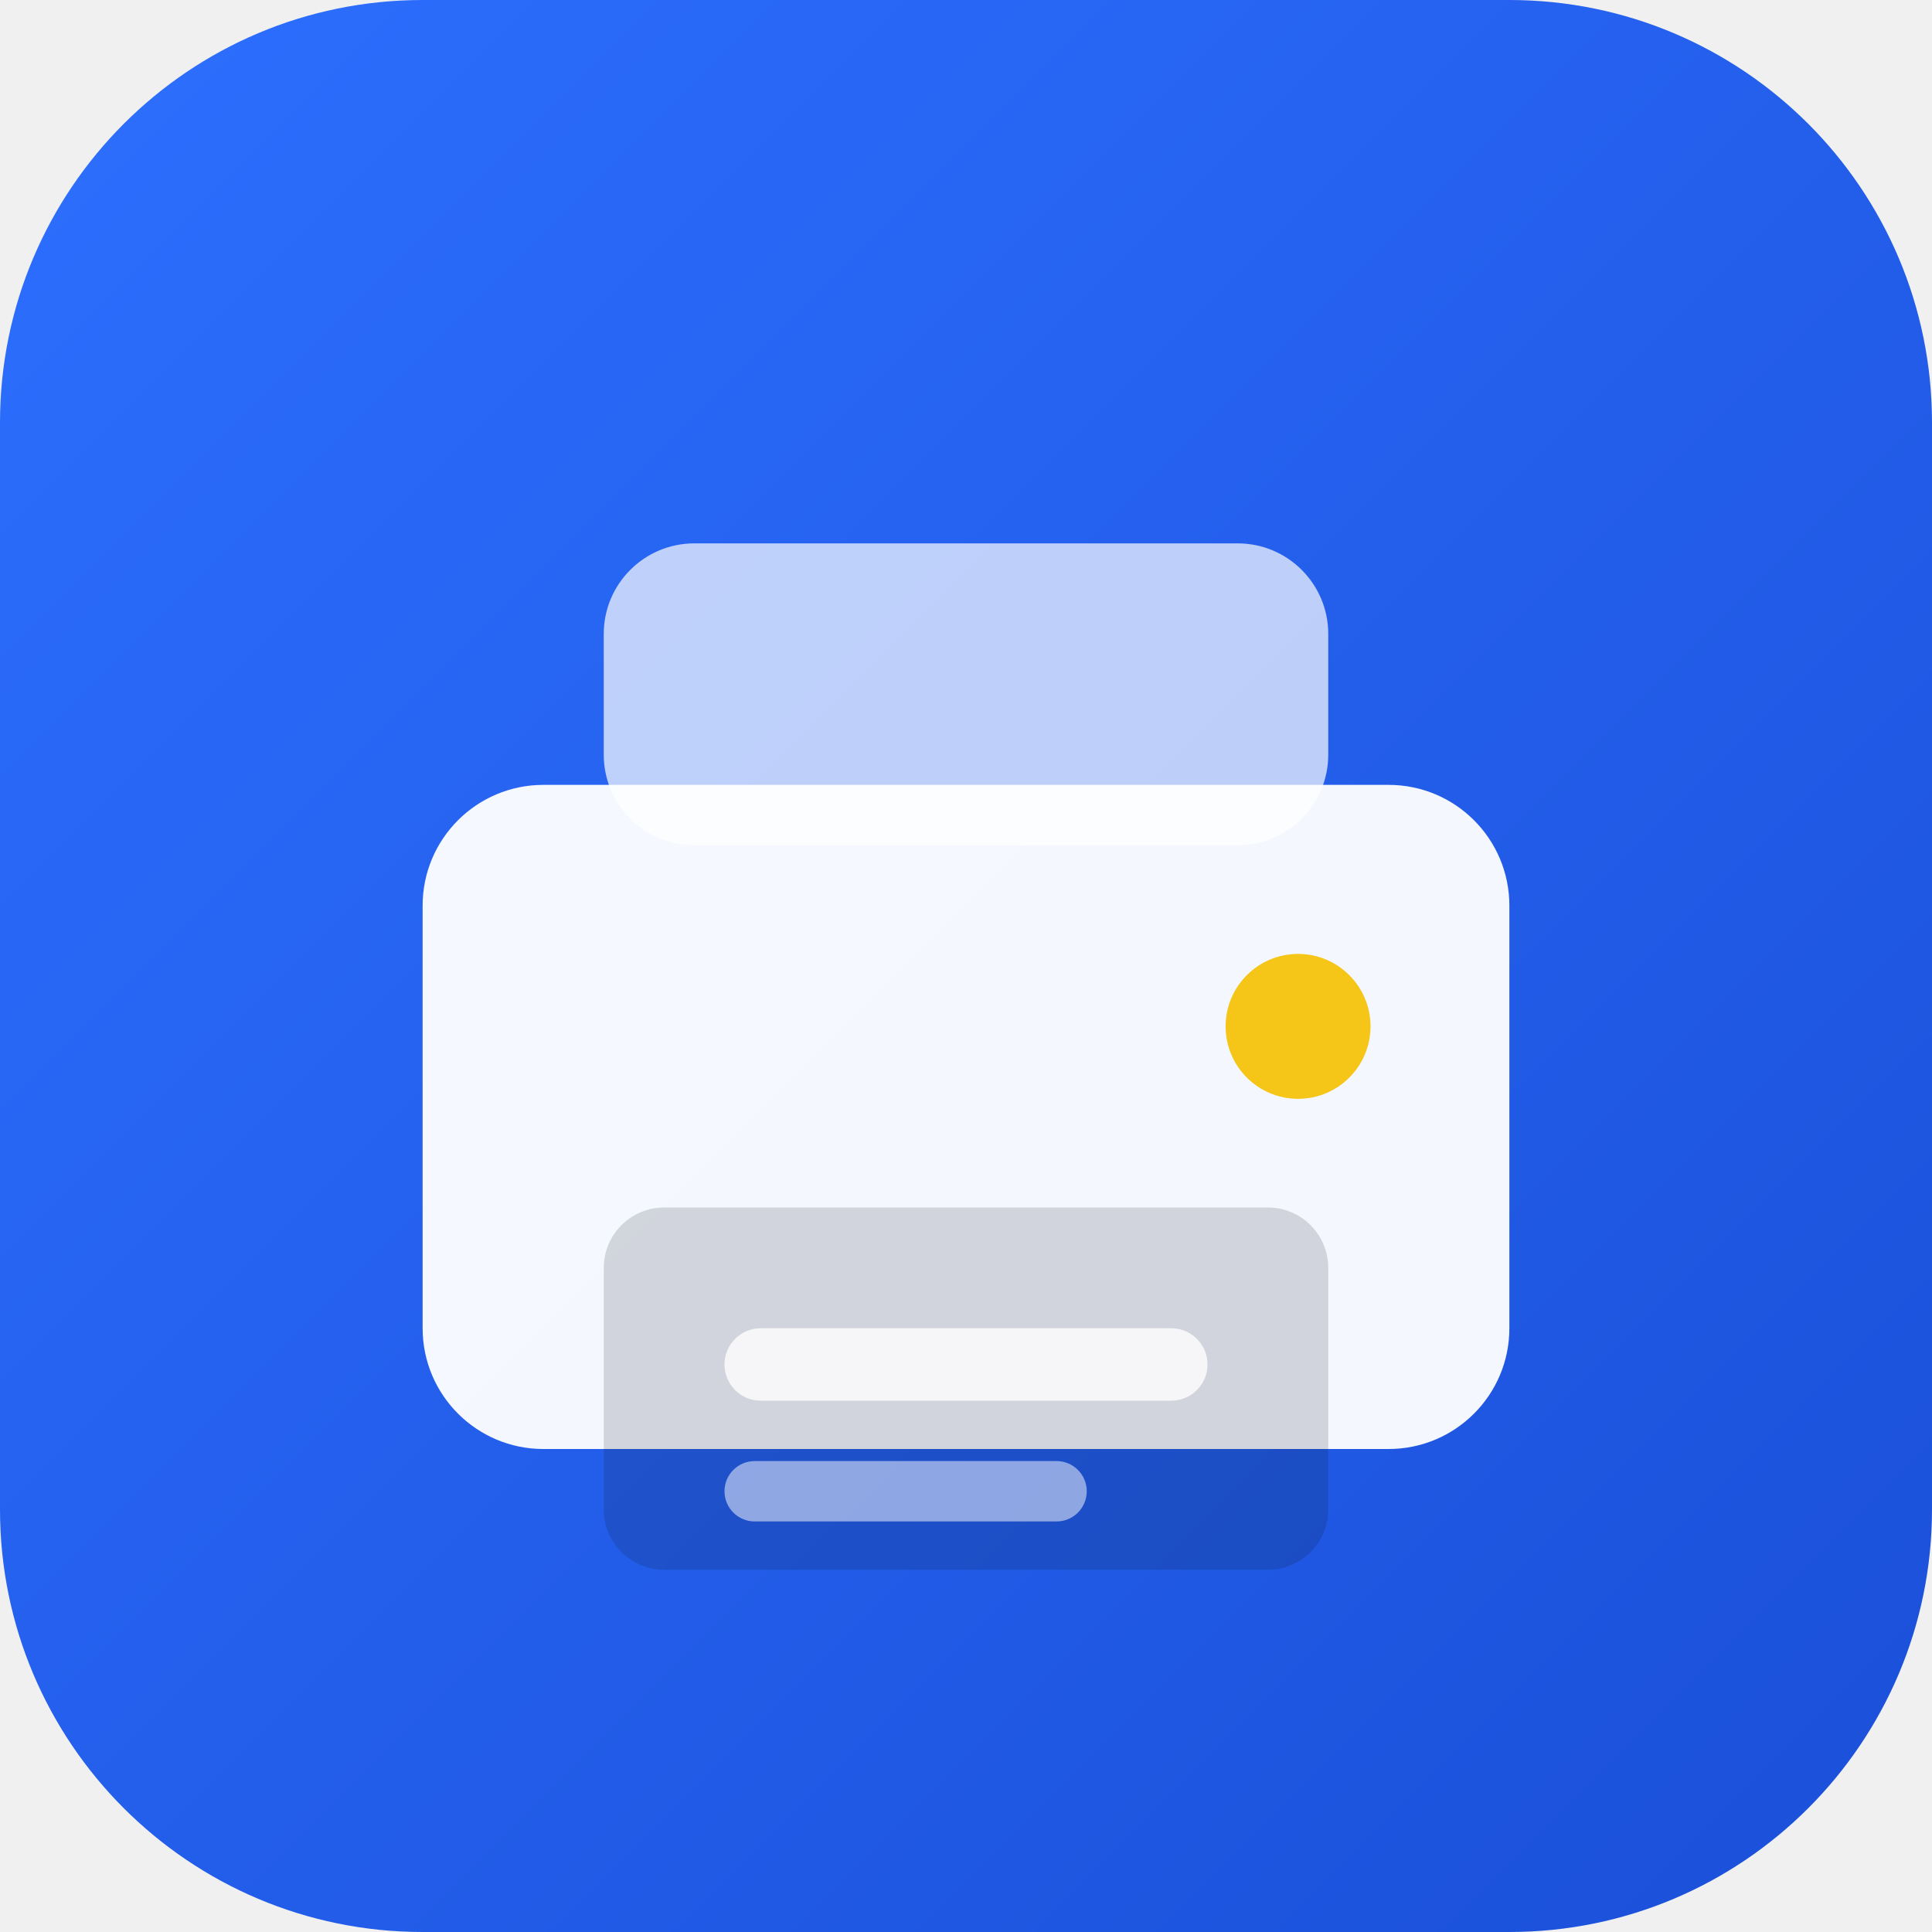
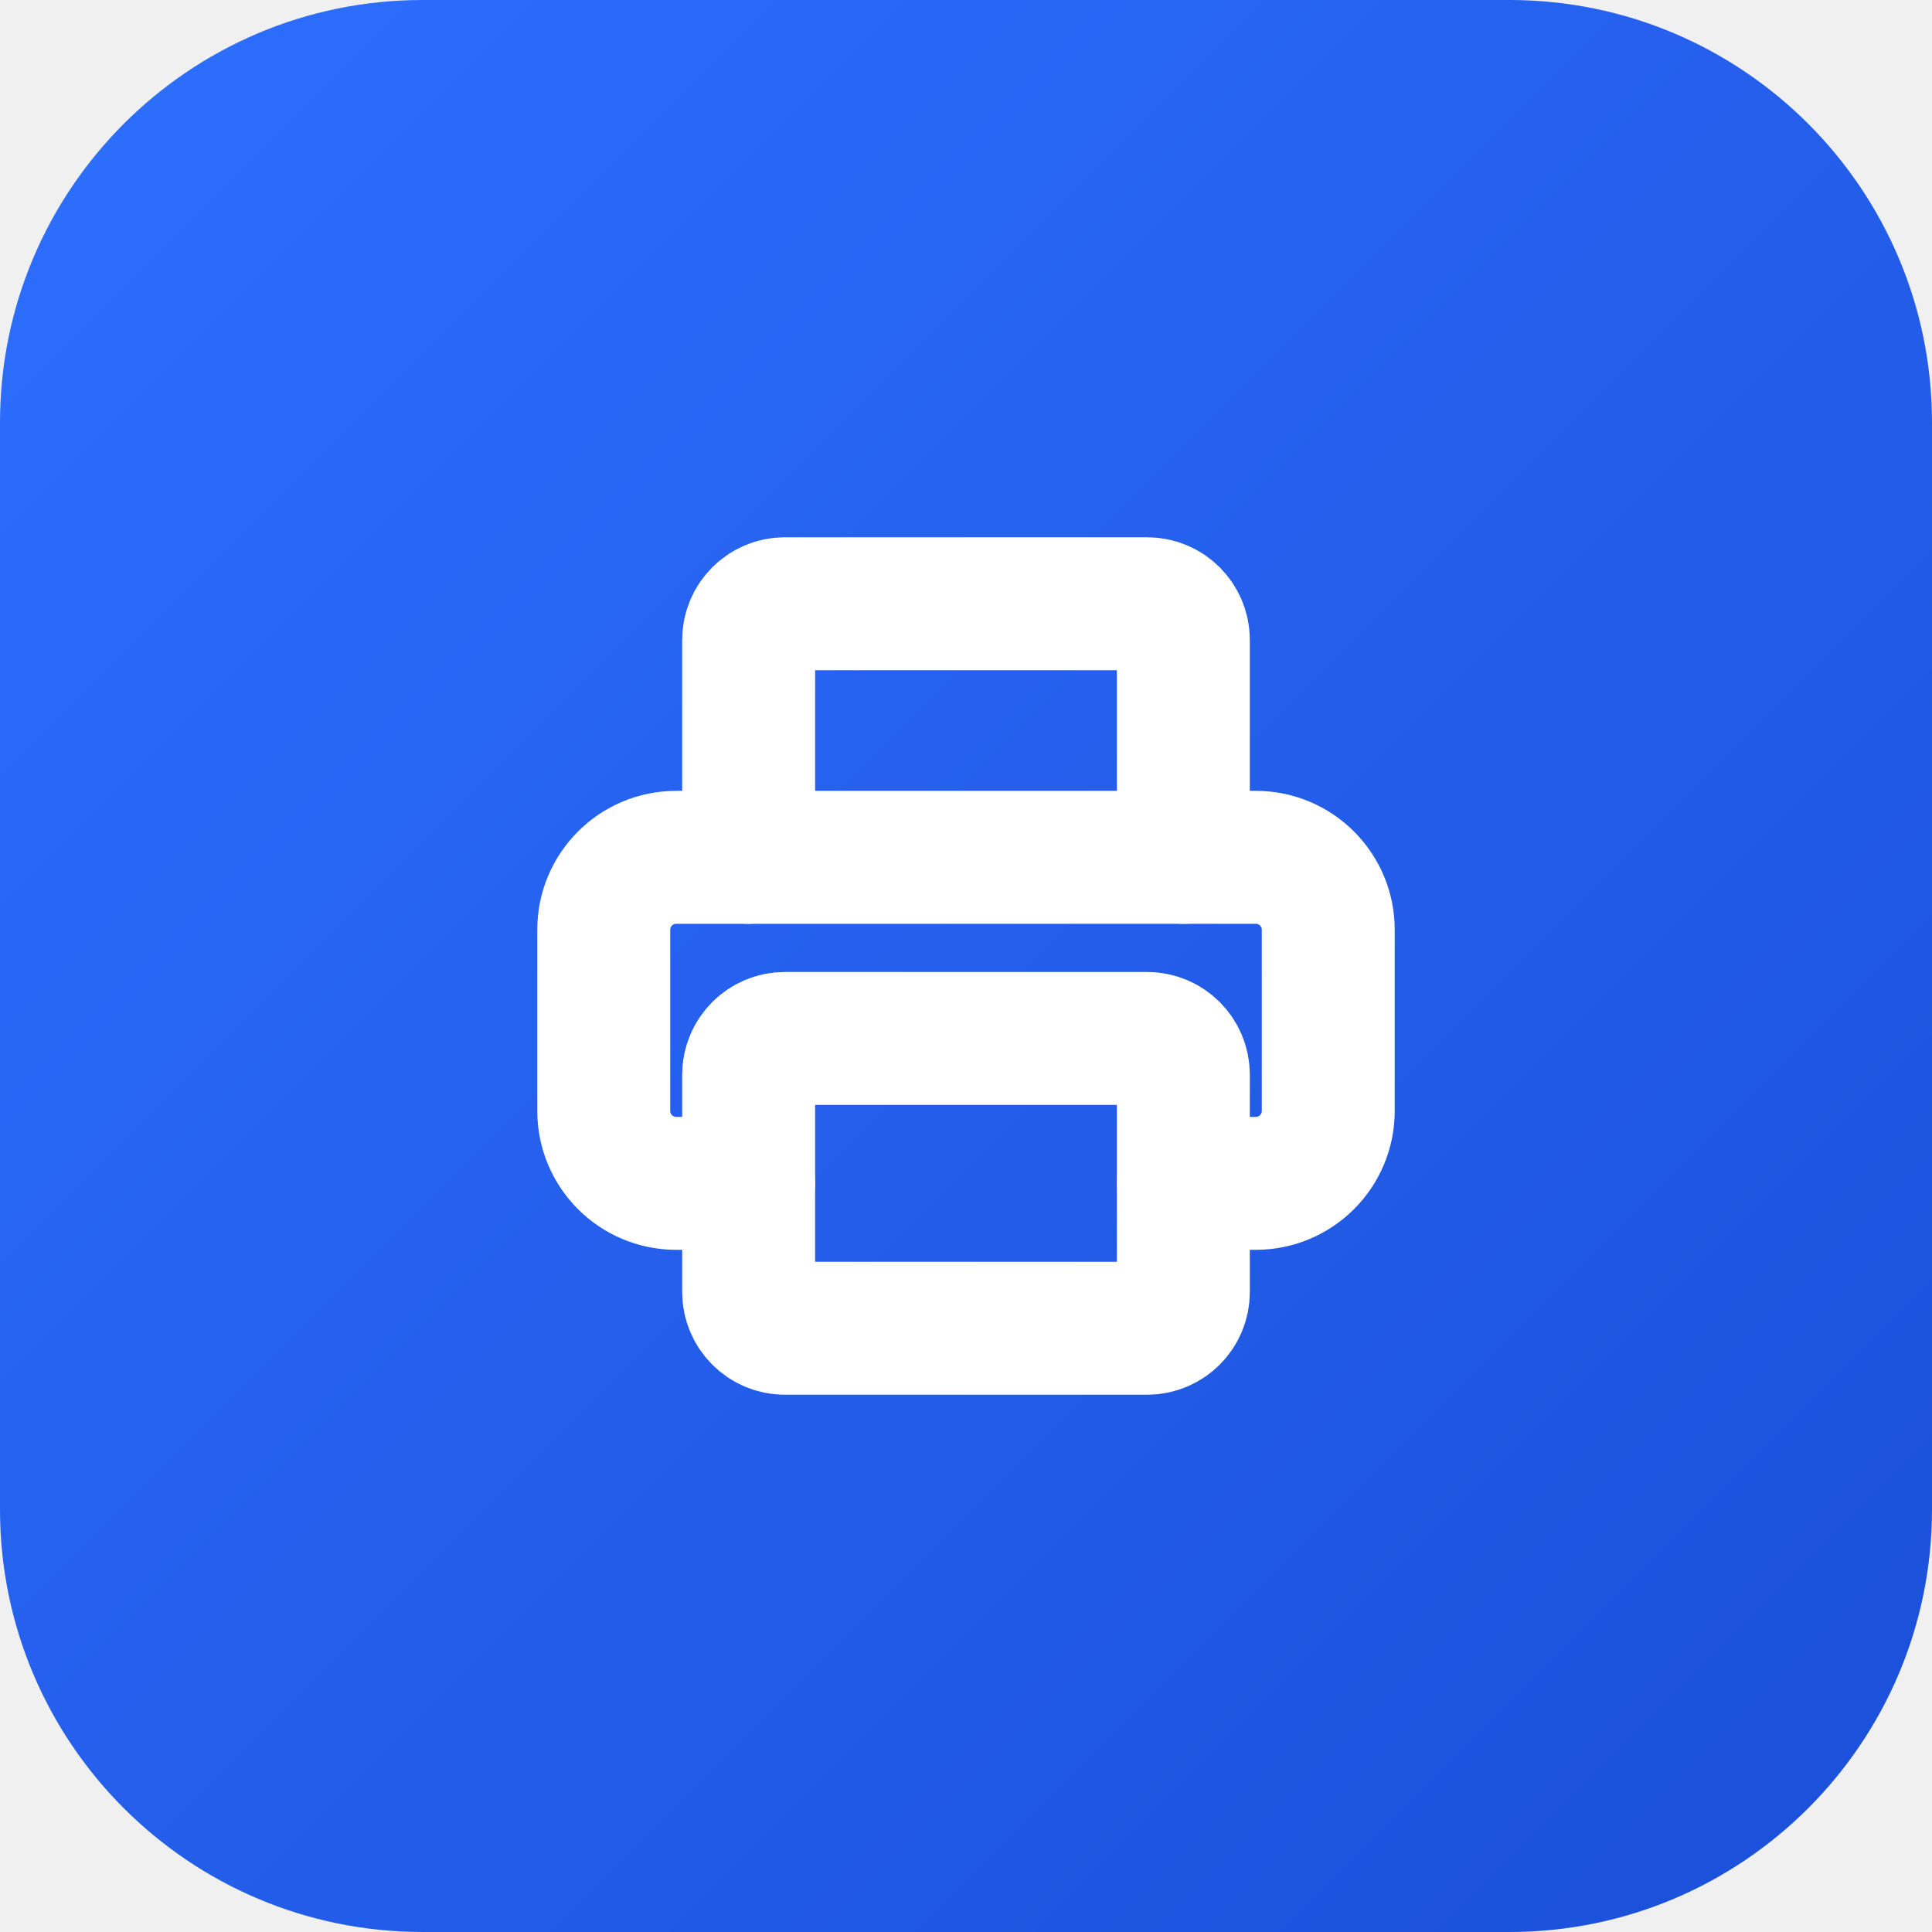
<svg xmlns="http://www.w3.org/2000/svg" viewBox="0 0 32 32">
  <defs>
    <linearGradient id="g" x1="0" y1="0" x2="1" y2="1">
      <stop offset="0%" stop-color="#2D6FFF" />
      <stop offset="100%" stop-color="#1a4fd8" />
    </linearGradient>
  </defs>
  <rect width="32" height="32" rx="7" fill="url(#g)" />
-   <rect x="7" y="13" width="18" height="11" rx="2" fill="white" opacity="0.95" />
-   <rect x="10" y="9" width="12" height="5" rx="1.5" fill="white" opacity="0.7" />
-   <rect x="10" y="20" width="12" height="6" rx="1" fill="#0A0F1E" opacity="0.15" />
-   <rect x="12" y="22" width="8" height="1.2" rx="0.6" fill="white" opacity="0.8" />
-   <rect x="12" y="24.2" width="6" height="1" rx="0.5" fill="white" opacity="0.5" />
-   <circle cx="21.5" cy="17" r="1.2" fill="#F5C518" />
+   <g transform="translate(8.8 8.8) scale(0.6)" stroke="white" stroke-width="3.67" stroke-linecap="round" stroke-linejoin="round" fill="none">
+     <path d="M6 18H4a2 2 0 0 1-2-2v-5a2 2 0 0 1 2-2h16a2 2 0 0 1 2 2v5a2 2 0 0 1-2 2h-2" />
+     <path d="M6 9V3a1 1 0 0 1 1-1h10a1 1 0 0 1 1 1v6" />
+     <rect x="6" y="14" width="12" height="8" rx="1" />
+   </g>
</svg>
